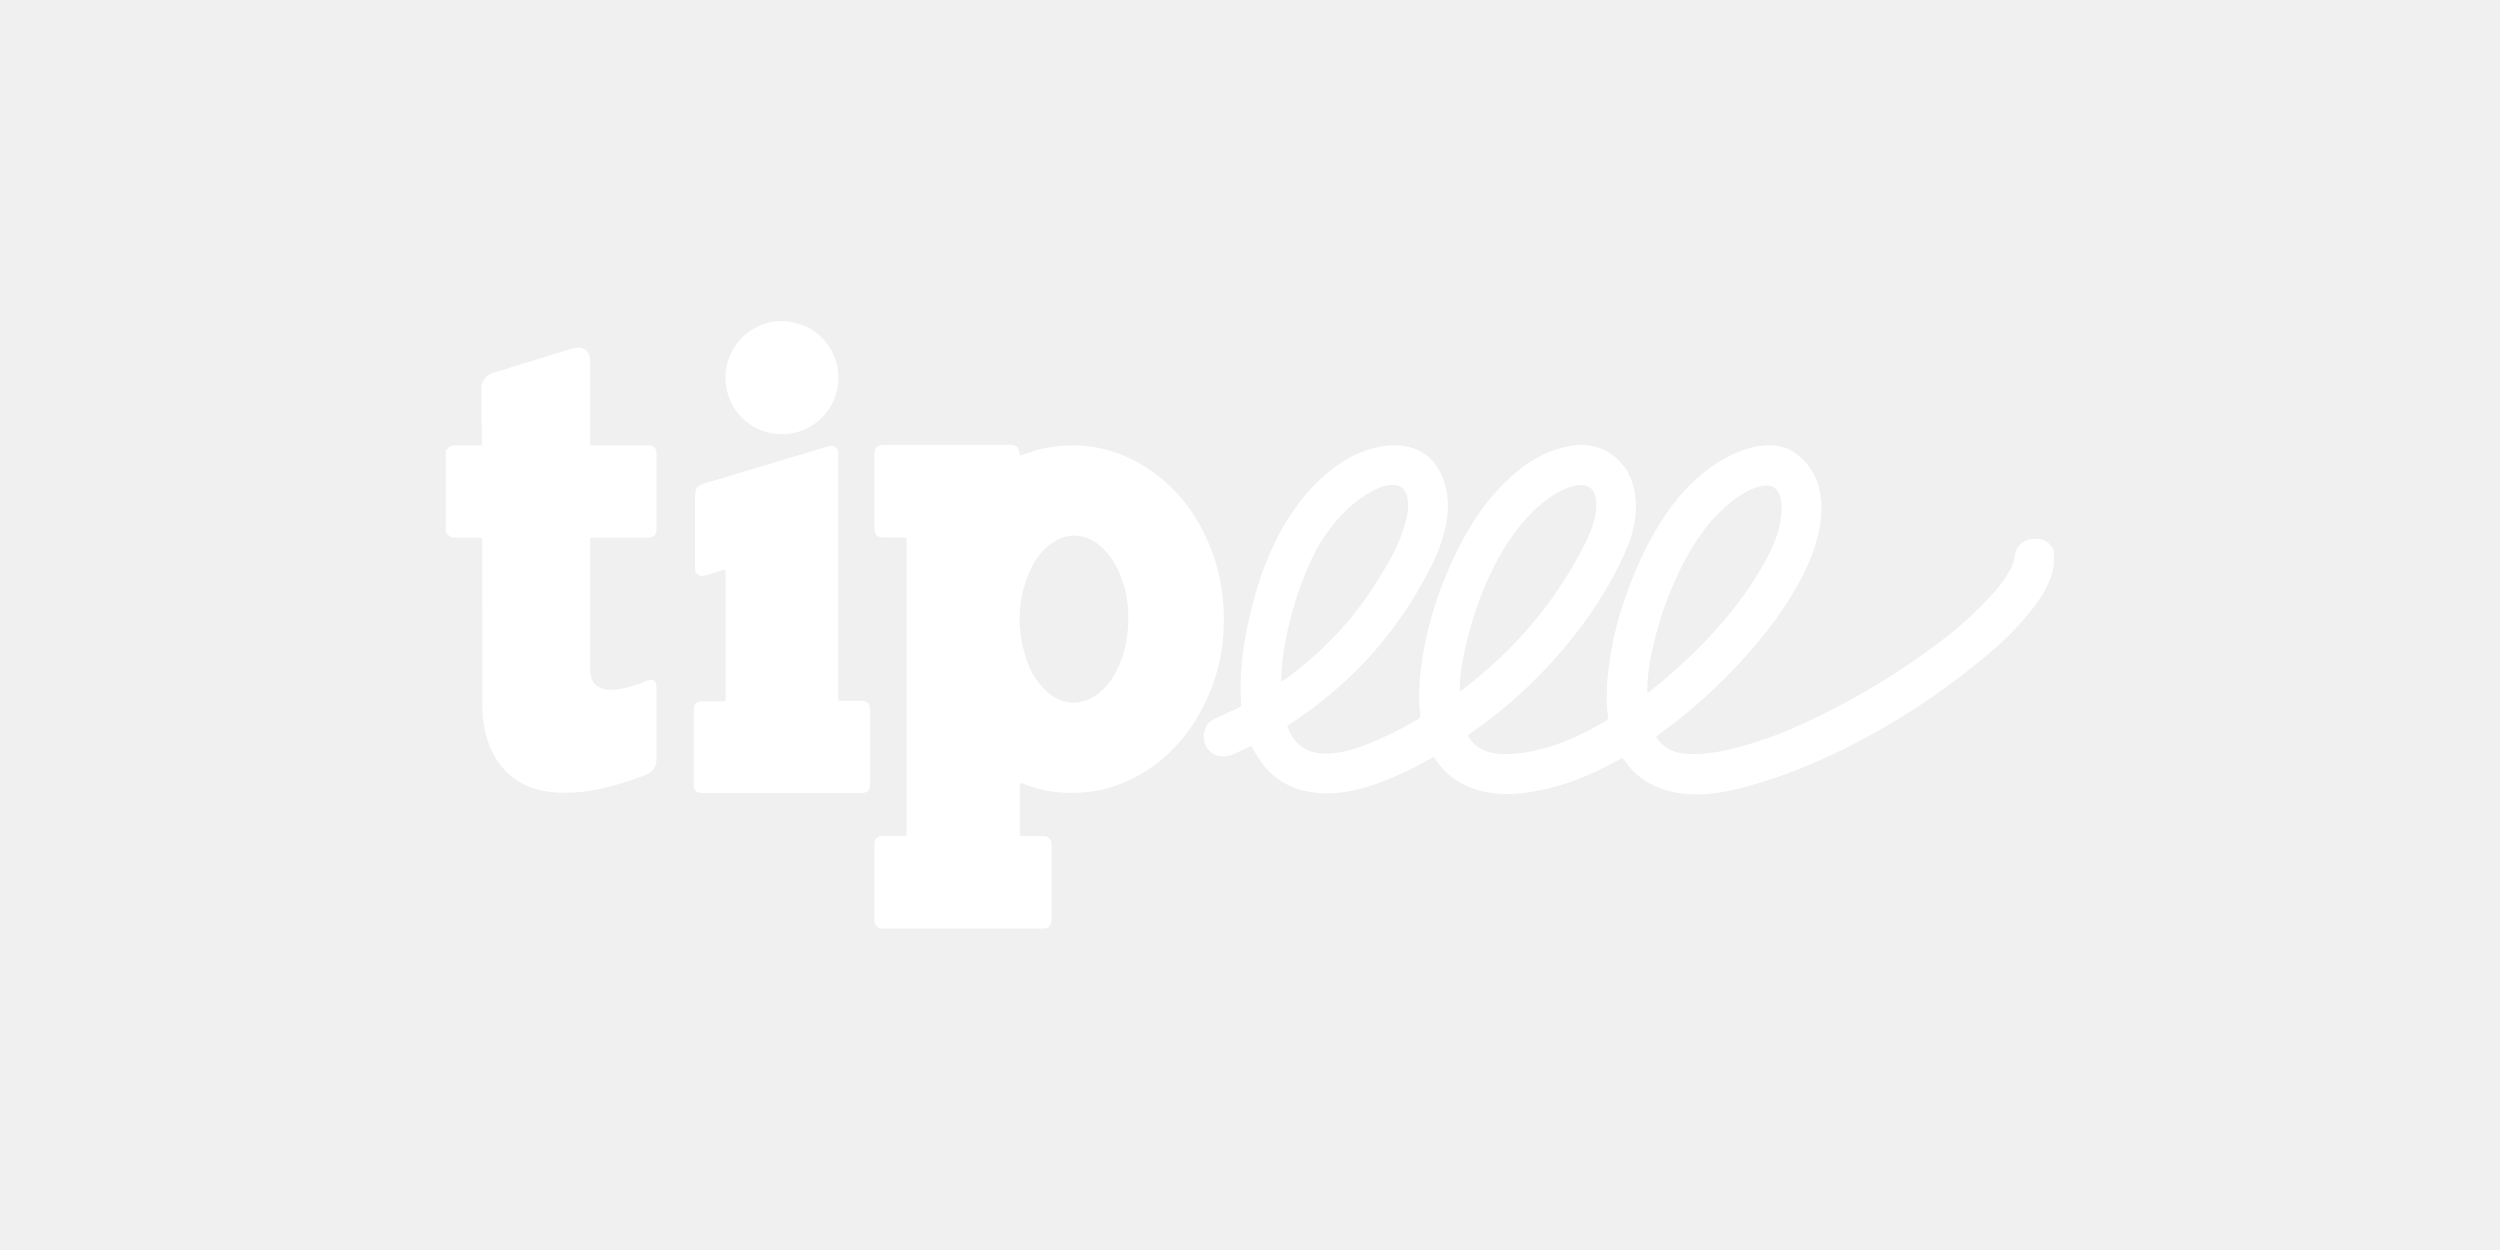
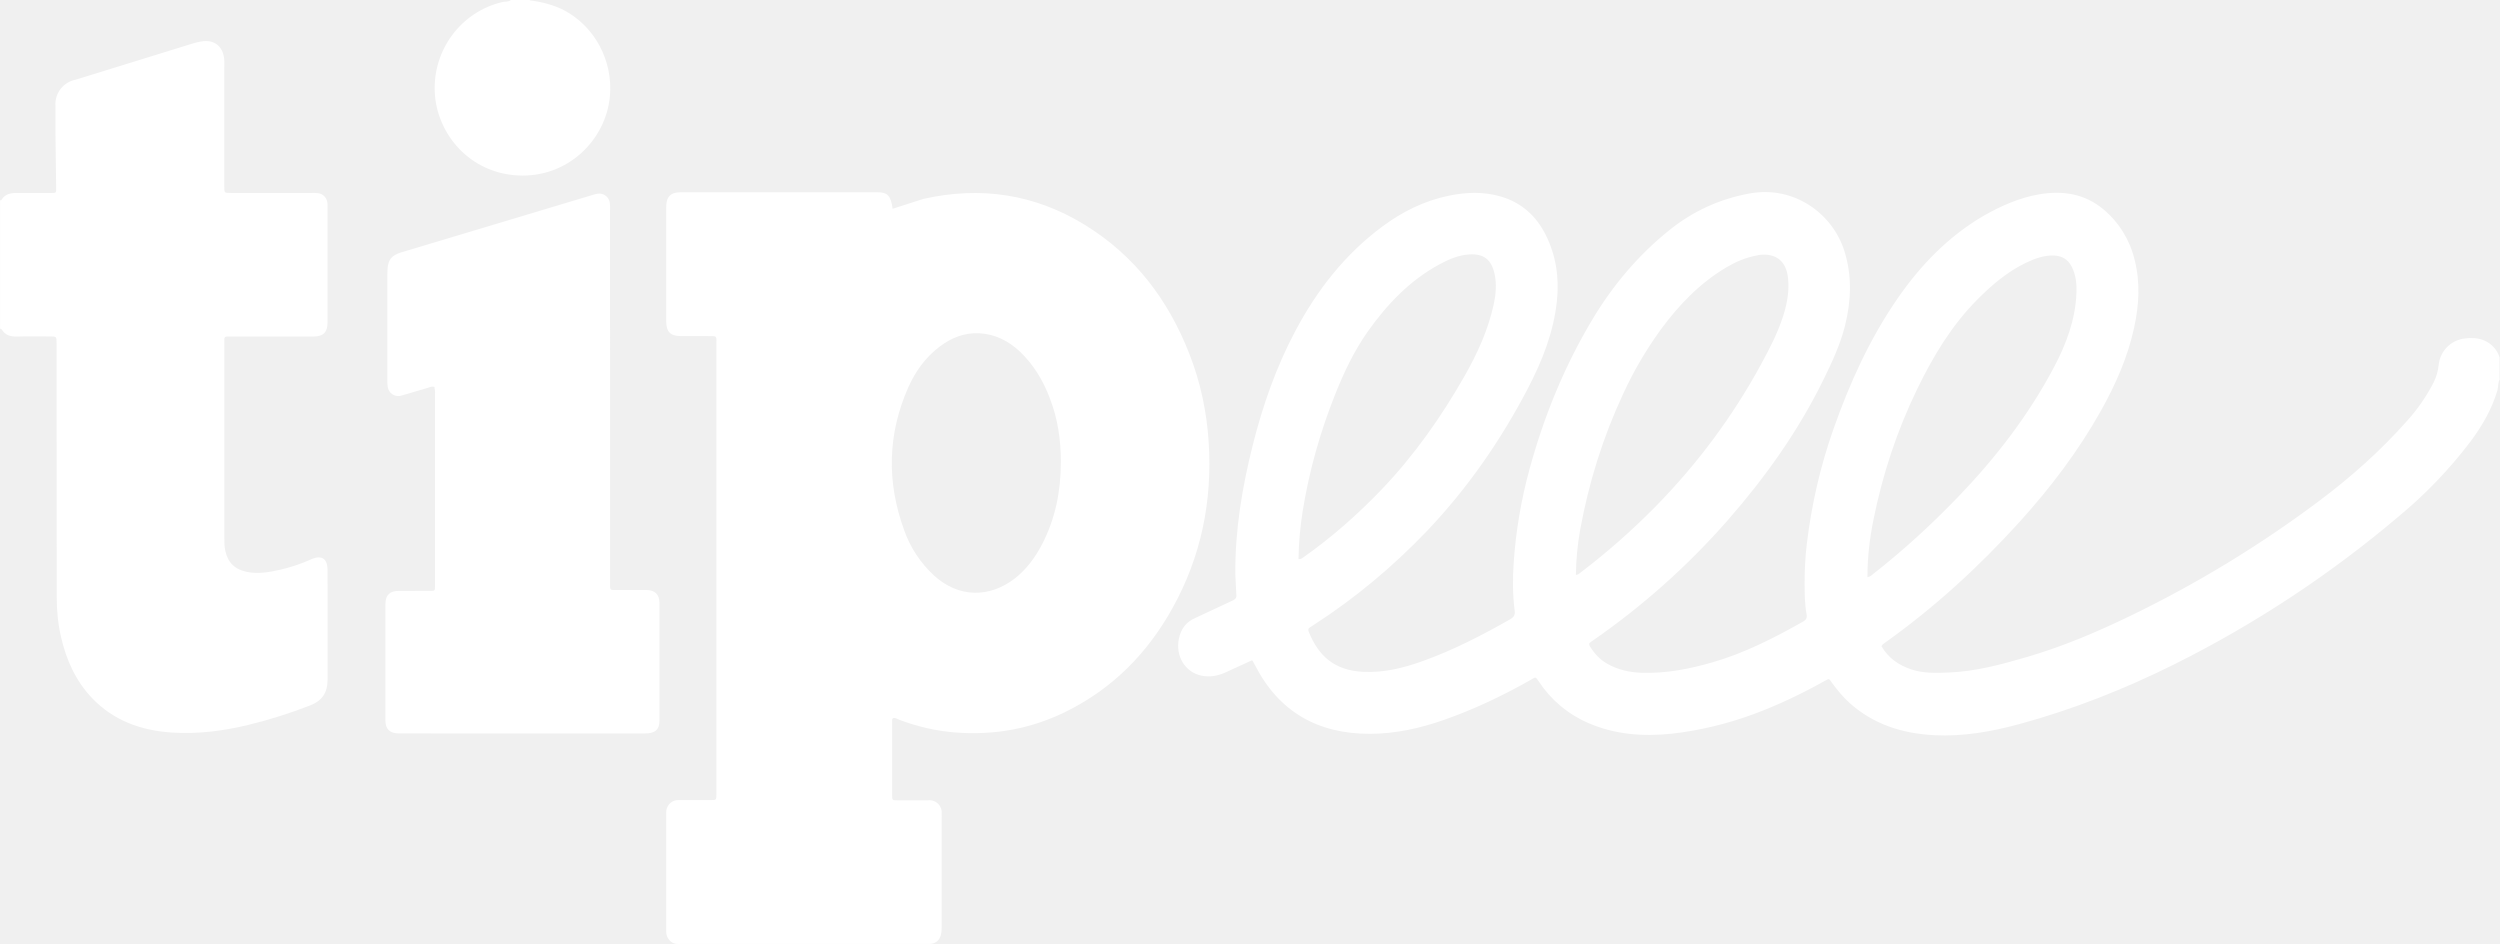
- <svg xmlns="http://www.w3.org/2000/svg" width="120" height="60" fill-rule="evenodd">
-   <path d="M98.6 27.115c-.07.1-.045.24-.08.36-.174.59-.478 1.108-.843 1.595a13.9 13.9 0 0 1-2.174 2.27 34.61 34.61 0 0 1-6.961 4.594c-1.533.762-3.12 1.392-4.772 1.842-.86.234-1.736.392-2.634.347-.984-.05-1.884-.33-2.632-1.006-.202-.183-.377-.4-.533-.612-.1-.13-.064-.148-.24-.05-.704.394-1.43.74-2.188 1.02-.812.298-1.644.5-2.505.6-.9.094-1.763.032-2.595-.33a3.47 3.47 0 0 1-1.527-1.283c-.104-.155-.09-.138-.238-.054-.86.488-1.748.912-2.682 1.24-.746.262-1.513.432-2.303.432-1.6.001-2.806-.68-3.544-2.128l-.07-.127c-.003-.005-.01-.008-.02-.015l-.83.38c-.234.105-.48.146-.732.093-.5-.106-.804-.6-.695-1.138.063-.306.225-.526.524-.65l1.15-.537c.088-.045.118-.1.1-.195l-.03-.603c-.012-1.364.21-2.697.543-4.015.307-1.216.72-2.394 1.31-3.505.67-1.263 1.53-2.367 2.686-3.225.616-.457 1.288-.793 2.042-.95.538-.113 1.075-.134 1.608.02.646.187 1.103.6 1.4 1.195.317.64.416 1.318.342 2.027-.1.97-.455 1.86-.9 2.713-.837 1.605-1.863 3.08-3.11 4.394-1.053 1.1-2.222 2.08-3.507 2.908l-.105.068c-.057.033-.07.072-.042.138.304.76.805 1.195 1.683 1.238.643.032 1.256-.122 1.853-.338.943-.34 1.832-.8 2.702-1.295.1-.063.137-.134.122-.25-.064-.49-.065-.986-.032-1.478a14.77 14.77 0 0 1 .488-2.892c.444-1.63 1.077-3.184 1.947-4.635.63-1.052 1.413-1.98 2.37-2.75.734-.59 1.564-.97 2.494-1.137 1.357-.242 2.547.615 2.914 1.78.242.767.21 1.535.02 2.303-.145.583-.4 1.125-.662 1.662-.782 1.597-1.805 3.03-2.974 4.365a22.79 22.79 0 0 1-4.129 3.683l-.086.06c-.063.037-.06.08-.025.138.133.217.3.4.523.528.332.192.692.272 1.075.285.746.025 1.465-.116 2.176-.32.995-.286 1.9-.75 2.806-1.26.092-.052.128-.113.11-.218-.06-.323-.062-.65-.062-.976a10.02 10.02 0 0 1 .07-1.226c.146-1.204.416-2.38.82-3.524.5-1.42 1.118-2.786 1.977-4.03.715-1.036 1.574-1.925 2.67-2.564.532-.3 1.09-.55 1.7-.656.732-.126 1.416-.022 2 .47a2.92 2.92 0 0 1 .955 1.556c.177.696.135 1.392-.015 2.085-.197.912-.57 1.755-1.023 2.565-.7 1.25-1.56 2.383-2.52 3.443-1.26 1.39-2.637 2.65-4.168 3.738-.034.024-.07.045-.092.098.21.36.53.587.927.717.372.122.755.11 1.136.094.84-.03 1.646-.25 2.445-.484 1.09-.32 2.13-.76 3.15-1.253a35.37 35.37 0 0 0 5.868-3.57c.976-.732 1.884-1.54 2.694-2.453a5.5 5.5 0 0 0 .829-1.196c.084-.17.137-.347.156-.537.044-.434.376-.773.813-.824.2-.023.4-.02.594.063a.83.83 0 0 1 .473.519v.668zM79.07 33.242c.093-.015.132-.067.18-.104.927-.725 1.79-1.518 2.607-2.365 1.163-1.207 2.18-2.522 2.966-4.007.376-.71.66-1.457.696-2.272.013-.3-.01-.583-.15-.85-.114-.217-.3-.323-.536-.334-.3-.014-.588.09-.86.218-.585.28-1.07.694-1.522 1.15-.788.795-1.353 1.74-1.84 2.738-.63 1.292-1.076 2.647-1.36 4.056-.116.58-.187 1.163-.184 1.77zm-9.007-.07c.074-.006.102-.04.134-.064a21.61 21.61 0 0 0 2.315-2.036c1.3-1.322 2.396-2.794 3.28-4.423.255-.47.502-.945.667-1.457.127-.394.2-.795.153-1.2-.058-.514-.377-.764-.89-.7-.027.003-.054.012-.08.017-.34.064-.65.198-.944.373-.82.49-1.466 1.166-2.024 1.928a11.66 11.66 0 0 0-1.154 1.978c-.625 1.34-1.062 2.744-1.327 4.2a8.51 8.51 0 0 0-.13 1.394zm-8.556-.488c.066.003.092-.02.12-.04.885-.62 1.692-1.332 2.44-2.113C65.072 29.48 65.9 28.3 66.62 27.04c.4-.702.735-1.435.907-2.23.066-.307.092-.618.025-.93-.095-.442-.333-.632-.78-.604-.333.02-.635.15-.922.306-.92.498-1.62 1.237-2.216 2.078-.422.598-.735 1.26-1.006 1.94-.462 1.16-.8 2.357-1 3.588a10.69 10.69 0 0 0-.132 1.5z" fill="#fff" />
-   <path d="M21.398 21.607c.013-.002.034 0 .04-.008.12-.204.31-.226.522-.22h1.022c.147-.001.158-.006.15-.155l-.02-1.584-.002-.96a.77.77 0 0 1 .624-.8l3.58-1.107a1.95 1.95 0 0 1 .303-.074c.383-.066.657.137.702.524.012.103.005.208.005.312v3.65c0 .19.002.193.198.193h2.504c.063 0 .126-.003.187.005.163.02.276.14.296.302.005.04.003.083.003.125v3.568c0 .303-.128.43-.43.433h-.125c-.793 0-1.586-.001-2.378 0-.29 0-.253-.028-.253.258v5.946c0 .14-.001.277.03.415.08.367.3.576.67.65.344.07.678.01 1.01-.064a5.1 5.1 0 0 0 .928-.306l.076-.034c.292-.113.46-.006.472.308l.002.605v2.817c0 .4-.166.653-.54.798-.622.24-1.256.443-1.905.6-.782.19-1.572.29-2.375.236-.937-.064-1.78-.362-2.447-1.057-.51-.532-.8-1.18-.964-1.89-.094-.407-.134-.82-.133-1.24l-.005-7.844c-.001-.2-.001-.2-.208-.2-.334-.001-.668-.007-1 .003-.202.006-.372-.033-.484-.217-.01-.015-.035-.02-.053-.03v-3.965z" fill="#fff" />
-   <path d="M37.757 15.43c.367.046.72.136 1.05.3.966.508 1.526 1.576 1.425 2.665-.126 1.356-1.313 2.524-2.845 2.442-1.5-.08-2.494-1.292-2.562-2.546-.073-1.325.81-2.512 2.092-2.81.085-.02.182.005.256-.062h.584z" fill="#fff" />
-   <path d="M48.966 21.865l.944-.303c1.77-.4 3.44-.15 4.986.8 1.538.945 2.57 2.3 3.227 3.975.346.88.54 1.793.6 2.735.117 1.813-.23 3.527-1.114 5.12-.775 1.397-1.852 2.492-3.297 3.204-1.073.53-2.2.733-3.397.644-.598-.045-1.18-.18-1.742-.392-.063-.024-.122-.07-.195-.054-.044.032-.03.077-.03.115v2.253c0 .17.002.172.17.172l.918.001a.38.38 0 0 1 .441.412c.004.048.001.097.001.146V44c0 .097.001.194-.027.3-.047.162-.164.258-.33.268-.042.003-.083.001-.125.001h-7.552c-.063 0-.126.005-.187-.006-.146-.027-.264-.165-.283-.324-.006-.048-.003-.097-.003-.146V40.6c0-.083-.008-.167.03-.246a.37.37 0 0 1 .364-.228h.98c.173-.001.173-.002.176-.166V26.076c0-.3.042-.276-.276-.278-.278-.002-.556.002-.834-.001-.312-.004-.438-.134-.44-.45V21.82c0-.326.13-.463.45-.464h6.07c.318 0 .416.107.472.508zm5.194 7.84c-.002-.716-.1-1.364-.34-1.98-.204-.547-.5-1.04-.922-1.445-.357-.334-.773-.546-1.264-.57-.455-.022-.858.14-1.218.412-.437.33-.75.764-.97 1.26-.64 1.447-.668 2.92-.13 4.4a3.47 3.47 0 0 0 .93 1.414c.752.68 1.7.7 2.502.078.36-.287.624-.65.834-1.055.408-.788.573-1.632.576-2.513zM34.816 27.37c-.077-.03-.14.006-.206.025l-.8.236a.33.33 0 0 1-.441-.282c-.01-.068-.01-.138-.01-.208V23.9l.007-.187c.025-.283.126-.4.398-.493l5.923-1.777c.053-.016.106-.035.16-.042a.33.33 0 0 1 .384.294c.01.075.005.153.005.23l.001 11.454c0 .3-.026.257.252.26h.876c.26.003.398.14.398.403v3.63c0 .278-.135.396-.44.396H34.73c-.34 0-.682.002-1.022-.001-.275-.002-.408-.134-.408-.4v-3.6c0-.27.142-.407.415-.4l.876-.001c.266-.001.238.028.24-.23v-5.8c0-.075.01-.152-.014-.224z" fill="#fff" />
+ <svg xmlns="http://www.w3.org/2000/svg" width="77.202" height="29.151" fill-rule="evenodd" version="1.1" id="svg10">
+   <defs id="defs14" />
+   <path d="m 77.202,11.696 c -0.07,0.1 -0.045,0.24 -0.08,0.36 -0.174,0.59 -0.478,1.108 -0.843,1.595 a 13.9,13.9 0 0 1 -2.174,2.27 34.61,34.61 0 0 1 -6.961,4.594 c -1.533,0.762 -3.12,1.392 -4.772,1.842 -0.86,0.234 -1.736,0.392 -2.634,0.347 -0.984,-0.05 -1.884,-0.33 -2.632,-1.006 -0.202,-0.183 -0.377,-0.4 -0.533,-0.612 -0.1,-0.13 -0.064,-0.148 -0.24,-0.05 -0.704,0.394 -1.43,0.74 -2.188,1.02 -0.812,0.298 -1.644,0.5 -2.505,0.6 -0.9,0.094 -1.763,0.032 -2.595,-0.33 a 3.47,3.47 0 0 1 -1.527,-1.283 c -0.104,-0.155 -0.09,-0.138 -0.238,-0.054 -0.86,0.488 -1.748,0.912 -2.682,1.24 -0.746,0.262 -1.513,0.432 -2.303,0.432 -1.6,10e-4 -2.806,-0.68 -3.544,-2.128 l -0.07,-0.127 c -0.003,-0.005 -0.01,-0.008 -0.02,-0.015 l -0.83,0.38 c -0.234,0.105 -0.48,0.146 -0.732,0.093 -0.5,-0.106 -0.804,-0.6 -0.695,-1.138 0.063,-0.306 0.225,-0.526 0.524,-0.65 l 1.15,-0.537 c 0.088,-0.045 0.118,-0.1 0.1,-0.195 l -0.03,-0.603 c -0.012,-1.364 0.21,-2.697 0.543,-4.015 0.307,-1.216 0.72,-2.394 1.31,-3.505 0.67,-1.263 1.53,-2.367 2.686,-3.225 0.616,-0.457 1.288,-0.793 2.042,-0.95 0.538,-0.113 1.075,-0.134 1.608,0.02 0.646,0.187 1.103,0.6 1.4,1.195 0.317,0.64 0.416,1.318 0.342,2.027 -0.1,0.97 -0.455,1.86 -0.9,2.713 -0.837,1.605 -1.863,3.08 -3.11,4.394 -1.053,1.1 -2.222,2.08 -3.507,2.908 l -0.105,0.068 c -0.057,0.033 -0.07,0.072 -0.042,0.138 0.304,0.76 0.805,1.195 1.683,1.238 0.643,0.032 1.256,-0.122 1.853,-0.338 0.943,-0.34 1.832,-0.8 2.702,-1.295 0.1,-0.063 0.137,-0.134 0.122,-0.25 -0.064,-0.49 -0.065,-0.986 -0.032,-1.478 a 14.77,14.77 0 0 1 0.488,-2.892 c 0.444,-1.63 1.077,-3.184 1.947,-4.635 0.63,-1.052 1.413,-1.98 2.37,-2.75 0.734,-0.59 1.564,-0.97 2.494,-1.137 1.357,-0.242 2.547,0.615 2.914,1.78 0.242,0.767 0.21,1.535 0.02,2.303 -0.145,0.583 -0.4,1.125 -0.662,1.662 -0.782,1.597 -1.805,3.03 -2.974,4.365 a 22.79,22.79 0 0 1 -4.129,3.683 l -0.086,0.06 c -0.063,0.037 -0.06,0.08 -0.025,0.138 0.133,0.217 0.3,0.4 0.523,0.528 0.332,0.192 0.692,0.272 1.075,0.285 0.746,0.025 1.465,-0.116 2.176,-0.32 0.995,-0.286 1.9,-0.75 2.806,-1.26 0.092,-0.052 0.128,-0.113 0.11,-0.218 -0.06,-0.323 -0.062,-0.65 -0.062,-0.976 a 10.02,10.02 0 0 1 0.07,-1.226 c 0.146,-1.204 0.416,-2.38 0.82,-3.524 0.5,-1.42 1.118,-2.786 1.977,-4.03 0.715,-1.036 1.574,-1.925 2.67,-2.564 0.532,-0.3 1.09,-0.55 1.7,-0.656 0.732,-0.126 1.416,-0.022 2,0.47 a 2.92,2.92 0 0 1 0.955,1.556 c 0.177,0.696 0.135,1.392 -0.015,2.085 -0.197,0.912 -0.57,1.755 -1.023,2.565 -0.7,1.25 -1.56,2.383 -2.52,3.443 -1.26,1.39 -2.637,2.65 -4.168,3.738 -0.034,0.024 -0.07,0.045 -0.092,0.098 0.21,0.36 0.53,0.587 0.927,0.717 0.372,0.122 0.755,0.11 1.136,0.094 0.84,-0.03 1.646,-0.25 2.445,-0.484 1.09,-0.32 2.13,-0.76 3.15,-1.253 a 35.37,35.37 0 0 0 5.868,-3.57 c 0.976,-0.732 1.884,-1.54 2.694,-2.453 a 5.5,5.5 0 0 0 0.829,-1.196 c 0.084,-0.17 0.137,-0.347 0.156,-0.537 0.044,-0.434 0.376,-0.773 0.813,-0.824 0.2,-0.023 0.4,-0.02 0.594,0.063 a 0.83,0.83 0 0 1 0.473,0.519 v 0.668 z m -19.53,6.127 c 0.093,-0.015 0.132,-0.067 0.18,-0.104 0.927,-0.725 1.79,-1.518 2.607,-2.365 1.163,-1.207 2.18,-2.522 2.966,-4.007 0.376,-0.71 0.66,-1.457 0.696,-2.272 0.013,-0.3 -0.01,-0.583 -0.15,-0.85 -0.114,-0.217 -0.3,-0.323 -0.536,-0.334 -0.3,-0.014 -0.588,0.09 -0.86,0.218 -0.585,0.28 -1.07,0.694 -1.522,1.15 -0.788,0.795 -1.353,1.74 -1.84,2.738 -0.63,1.292 -1.076,2.647 -1.36,4.056 -0.116,0.58 -0.187,1.163 -0.184,1.77 z m -9.007,-0.07 c 0.074,-0.006 0.102,-0.04 0.134,-0.064 a 21.61,21.61 0 0 0 2.315,-2.036 c 1.3,-1.322 2.396,-2.794 3.28,-4.423 0.255,-0.47 0.502,-0.945 0.667,-1.457 0.127,-0.394 0.2,-0.795 0.153,-1.2 -0.058,-0.514 -0.377,-0.764 -0.89,-0.7 -0.027,0.003 -0.054,0.012 -0.08,0.017 -0.34,0.064 -0.65,0.198 -0.944,0.373 -0.82,0.49 -1.466,1.166 -2.024,1.928 a 11.66,11.66 0 0 0 -1.154,1.978 c -0.625,1.34 -1.062,2.744 -1.327,4.2 a 8.51,8.51 0 0 0 -0.13,1.394 z m -8.556,-0.488 c 0.066,0.003 0.092,-0.02 0.12,-0.04 0.885,-0.62 1.692,-1.332 2.44,-2.113 1.005,-1.051 1.833,-2.231 2.553,-3.491 0.4,-0.702 0.735,-1.435 0.907,-2.23 0.066,-0.307 0.092,-0.618 0.025,-0.93 -0.095,-0.442 -0.333,-0.632 -0.78,-0.604 -0.333,0.02 -0.635,0.15 -0.922,0.306 -0.92,0.498 -1.62,1.237 -2.216,2.078 -0.422,0.598 -0.735,1.26 -1.006,1.94 -0.462,1.16 -0.8,2.357 -1,3.588 a 10.69,10.69 0 0 0 -0.132,1.5 z" fill="#ffffff" id="path2" />
+   <path d="M 0,6.188 C 0.013,6.186 0.034,6.188 0.04,6.18 0.16,5.976 0.35,5.954 0.562,5.96 H 1.584 C 1.731,5.959 1.742,5.954 1.734,5.805 L 1.714,4.221 1.712,3.261 a 0.77,0.77 0 0 1 0.624,-0.8 L 5.916,1.354 A 1.95,1.95 0 0 1 6.219,1.28 C 6.602,1.214 6.876,1.417 6.921,1.804 6.933,1.907 6.926,2.012 6.926,2.116 v 3.65 c 0,0.19 0.002,0.193 0.198,0.193 h 2.504 c 0.063,0 0.126,-0.003 0.187,0.005 0.163,0.02 0.276,0.14 0.296,0.302 0.005,0.04 0.003,0.083 0.003,0.125 v 3.568 c 0,0.303 -0.128,0.43 -0.43,0.433 H 9.559 c -0.793,0 -1.586,-10e-4 -2.378,0 -0.29,0 -0.253,-0.028 -0.253,0.258 v 5.946 c 0,0.14 -0.001,0.277 0.03,0.415 0.08,0.367 0.3,0.576 0.67,0.65 0.344,0.07 0.678,0.01 1.01,-0.064 a 5.1,5.1 0 0 0 0.928,-0.306 l 0.076,-0.034 c 0.292,-0.113 0.46,-0.006 0.472,0.308 l 0.002,0.605 v 2.817 c 0,0.4 -0.166,0.653 -0.54,0.798 -0.622,0.24 -1.256,0.443 -1.905,0.6 -0.782,0.19 -1.572,0.29 -2.375,0.236 -0.937,-0.064 -1.78,-0.362 -2.447,-1.057 -0.51,-0.532 -0.8,-1.18 -0.964,-1.89 -0.094,-0.407 -0.134,-0.82 -0.133,-1.24 L 1.747,10.59 C 1.746,10.39 1.746,10.39 1.539,10.39 1.205,10.389 0.871,10.383 0.539,10.393 0.337,10.399 0.167,10.36 0.055,10.176 0.045,10.161 0.02,10.156 0.002,10.146 V 6.181 Z" fill="#ffffff" id="path4" />
+   <path d="m 16.359,0.011 c 0.367,0.046 0.72,0.136 1.05,0.3 0.966,0.508 1.526,1.576 1.425,2.665 C 18.708,4.332 17.521,5.5 15.989,5.418 14.489,5.338 13.495,4.126 13.427,2.872 13.354,1.547 14.237,0.36 15.519,0.062 15.604,0.042 15.701,0.067 15.775,0 h 0.584 z" fill="#ffffff" id="path6" />
+   <path d="m 27.568,6.446 0.944,-0.303 c 1.77,-0.4 3.44,-0.15 4.986,0.8 1.538,0.945 2.57,2.3 3.227,3.975 0.346,0.88 0.54,1.793 0.6,2.735 0.117,1.813 -0.23,3.527 -1.114,5.12 -0.775,1.397 -1.852,2.492 -3.297,3.204 -1.073,0.53 -2.2,0.733 -3.397,0.644 -0.598,-0.045 -1.18,-0.18 -1.742,-0.392 -0.063,-0.024 -0.122,-0.07 -0.195,-0.054 -0.044,0.032 -0.03,0.077 -0.03,0.115 v 2.253 c 0,0.17 0.002,0.172 0.17,0.172 l 0.918,0.001 a 0.38,0.38 0 0 1 0.441,0.412 c 0.004,0.048 10e-4,0.097 10e-4,0.146 v 3.307 c 0,0.097 0.001,0.194 -0.027,0.3 -0.047,0.162 -0.164,0.258 -0.33,0.268 -0.042,0.003 -0.083,10e-4 -0.125,10e-4 h -7.552 c -0.063,0 -0.126,0.005 -0.187,-0.006 -0.146,-0.027 -0.264,-0.165 -0.283,-0.324 -0.006,-0.048 -0.003,-0.097 -0.003,-0.146 v -3.493 c 0,-0.083 -0.008,-0.167 0.03,-0.246 a 0.37,0.37 0 0 1 0.364,-0.228 h 0.98 c 0.173,-0.001 0.173,-0.002 0.176,-0.166 V 10.657 c 0,-0.3 0.042,-0.276 -0.276,-0.278 -0.278,-0.002 -0.556,0.002 -0.834,-10e-4 -0.312,-0.004 -0.438,-0.134 -0.44,-0.45 V 6.401 c 0,-0.326 0.13,-0.463 0.45,-0.464 h 6.07 c 0.318,0 0.416,0.107 0.472,0.508 z m 5.194,7.84 c -0.002,-0.716 -0.1,-1.364 -0.34,-1.98 -0.204,-0.547 -0.5,-1.04 -0.922,-1.445 -0.357,-0.334 -0.773,-0.546 -1.264,-0.57 -0.455,-0.022 -0.858,0.14 -1.218,0.412 -0.437,0.33 -0.75,0.764 -0.97,1.26 -0.64,1.447 -0.668,2.92 -0.13,4.4 a 3.47,3.47 0 0 0 0.93,1.414 c 0.752,0.68 1.7,0.7 2.502,0.078 0.36,-0.287 0.624,-0.65 0.834,-1.055 0.408,-0.788 0.573,-1.632 0.576,-2.513 z M 13.418,11.951 c -0.077,-0.03 -0.14,0.006 -0.206,0.025 l -0.8,0.236 A 0.33,0.33 0 0 1 11.971,11.93 c -0.01,-0.068 -0.01,-0.138 -0.01,-0.208 V 8.481 l 0.007,-0.187 c 0.025,-0.283 0.126,-0.4 0.398,-0.493 l 5.923,-1.777 c 0.053,-0.016 0.106,-0.035 0.16,-0.042 a 0.33,0.33 0 0 1 0.384,0.294 c 0.01,0.075 0.005,0.153 0.005,0.23 l 10e-4,11.454 c 0,0.3 -0.026,0.257 0.252,0.26 h 0.876 c 0.26,0.003 0.398,0.14 0.398,0.403 v 3.63 c 0,0.278 -0.135,0.396 -0.44,0.396 h -6.593 c -0.34,0 -0.682,0.002 -1.022,-0.001 -0.275,-0.002 -0.408,-0.134 -0.408,-0.4 v -3.6 c 0,-0.27 0.142,-0.407 0.415,-0.4 l 0.876,-0.001 c 0.266,-0.001 0.238,0.028 0.24,-0.23 v -5.8 c 0,-0.075 0.01,-0.152 -0.014,-0.224 z" fill="#ffffff" id="path8" />
</svg>
